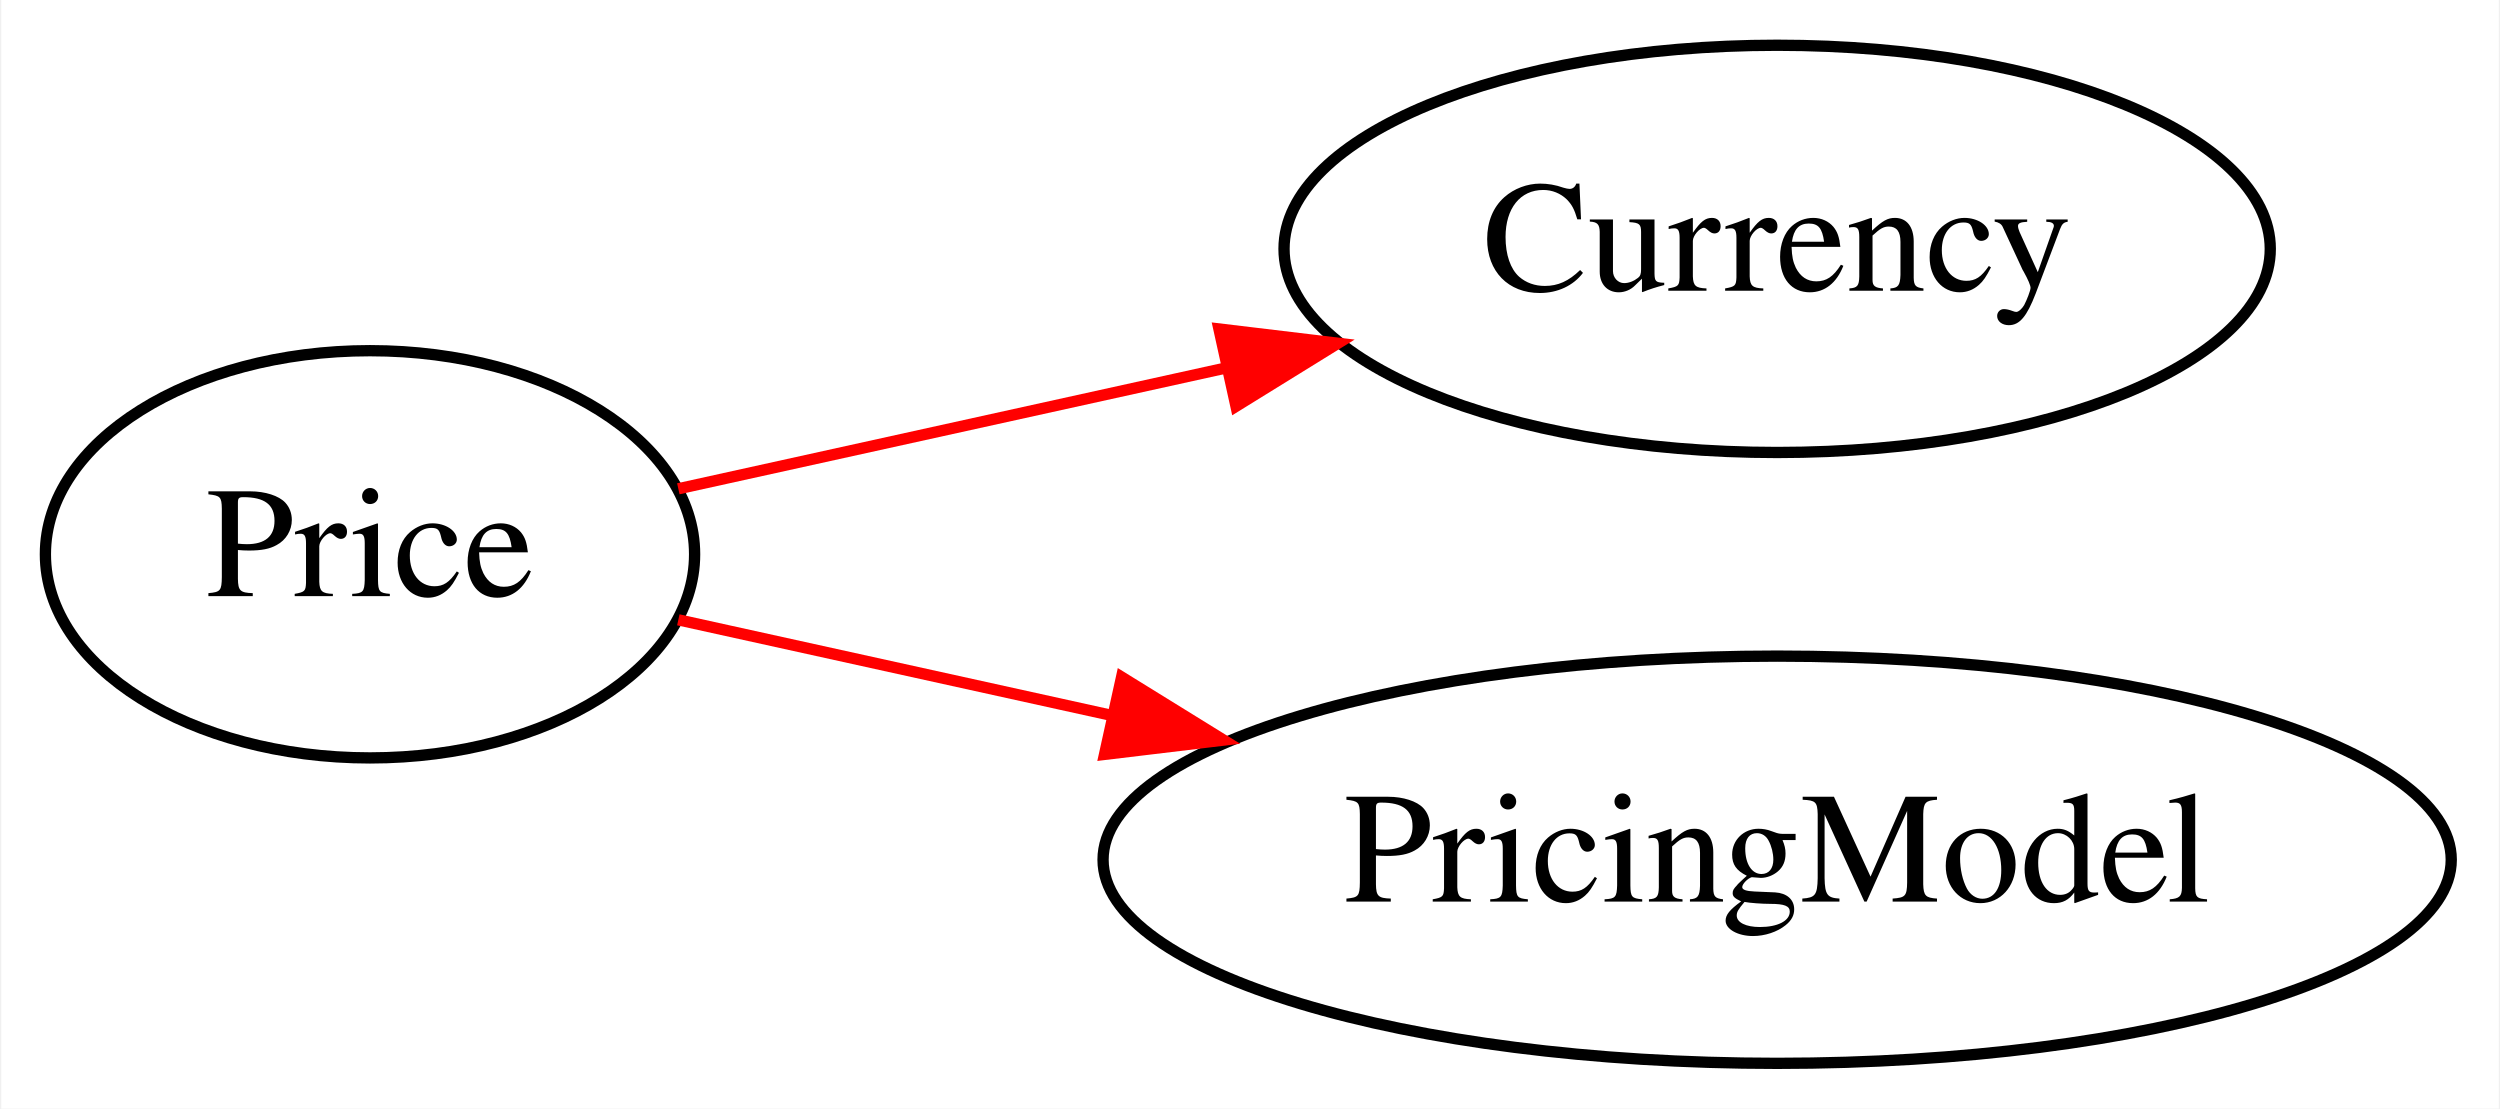
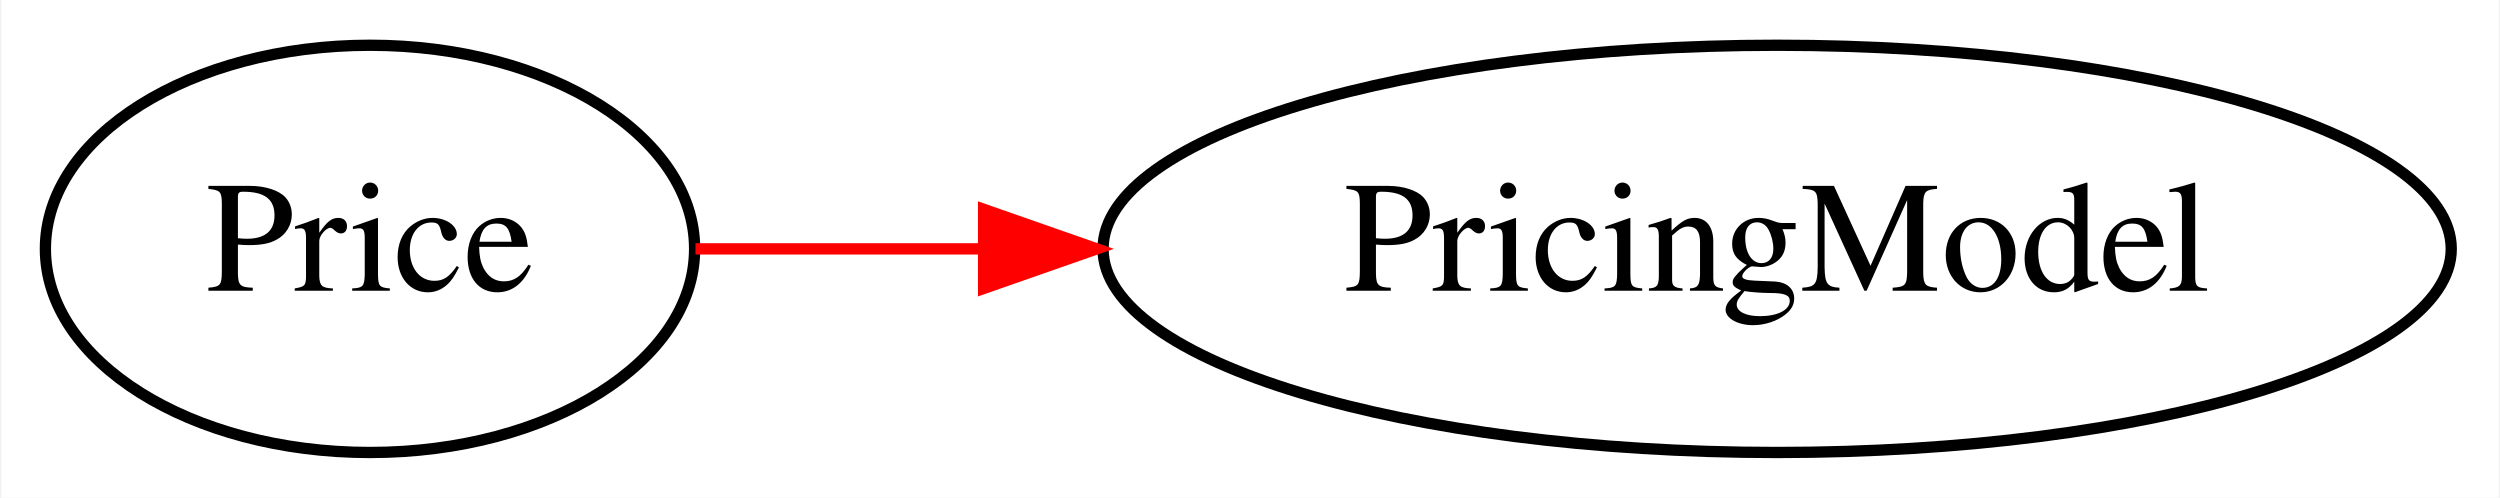
- <svg xmlns="http://www.w3.org/2000/svg" width="221pt" height="98pt" viewBox="0.00 0.00 220.78 98.00">
-   <g id="graph0" class="graph" transform="scale(1 1) rotate(0) translate(4 94)">
-     <polygon fill="white" stroke="none" points="-4,4 -4,-94 216.784,-94 216.784,4 -4,4" />
+ <svg xmlns="http://www.w3.org/2000/svg" width="221pt" height="44pt" viewBox="0.00 0.00 220.78 44.00">
+   <g id="graph0" class="graph" transform="scale(1 1) rotate(0) translate(4 40)">
+     <polygon fill="white" stroke="none" points="-4,4 -4,-40 216.784,-40 216.784,4 -4,4" />
    <g id="node1" class="node">
-       <ellipse fill="none" stroke="black" cx="28.598" cy="-45" rx="28.695" ry="18" />
-       <text text-anchor="middle" x="28.598" y="-41.3" font-family="Times,serif" font-size="14.00">Price</text>
+       <ellipse fill="none" stroke="black" cx="28.598" cy="-18" rx="28.695" ry="18" />
+       <text text-anchor="middle" x="28.598" y="-14.3" font-family="Times,serif" font-size="14.00">Price</text>
    </g>
    <g id="node2" class="node">
-       <ellipse fill="none" stroke="black" cx="152.99" cy="-72" rx="43.592" ry="18" />
-       <text text-anchor="middle" x="152.99" y="-68.3" font-family="Times,serif" font-size="14.00">Currency</text>
-     </g>
-     <g id="edge1" class="edge">
-       <path fill="none" stroke="red" d="M55.854,-50.792C69.93,-53.898 87.716,-57.821 104.151,-61.447" />
-       <polygon fill="red" stroke="red" points="103.644,-64.919 114.164,-63.656 105.152,-58.083 103.644,-64.919" />
-     </g>
-     <g id="node3" class="node">
      <ellipse fill="none" stroke="black" cx="152.99" cy="-18" rx="59.59" ry="18" />
      <text text-anchor="middle" x="152.99" y="-14.3" font-family="Times,serif" font-size="14.00">PricingModel</text>
    </g>
-     <g id="edge2" class="edge">
-       <path fill="none" stroke="red" d="M55.854,-39.208C67.048,-36.738 80.588,-33.751 93.93,-30.808" />
-       <polygon fill="red" stroke="red" points="95.039,-34.148 104.051,-28.576 93.531,-27.312 95.039,-34.148" />
+     <g id="edge1" class="edge">
+       <path fill="none" stroke="red" d="M57.37,-18C65.057,-18 73.758,-18 82.694,-18" />
+       <polygon fill="red" stroke="red" points="82.841,-21.5 92.841,-18 82.841,-14.5 82.841,-21.5" />
    </g>
  </g>
</svg>
